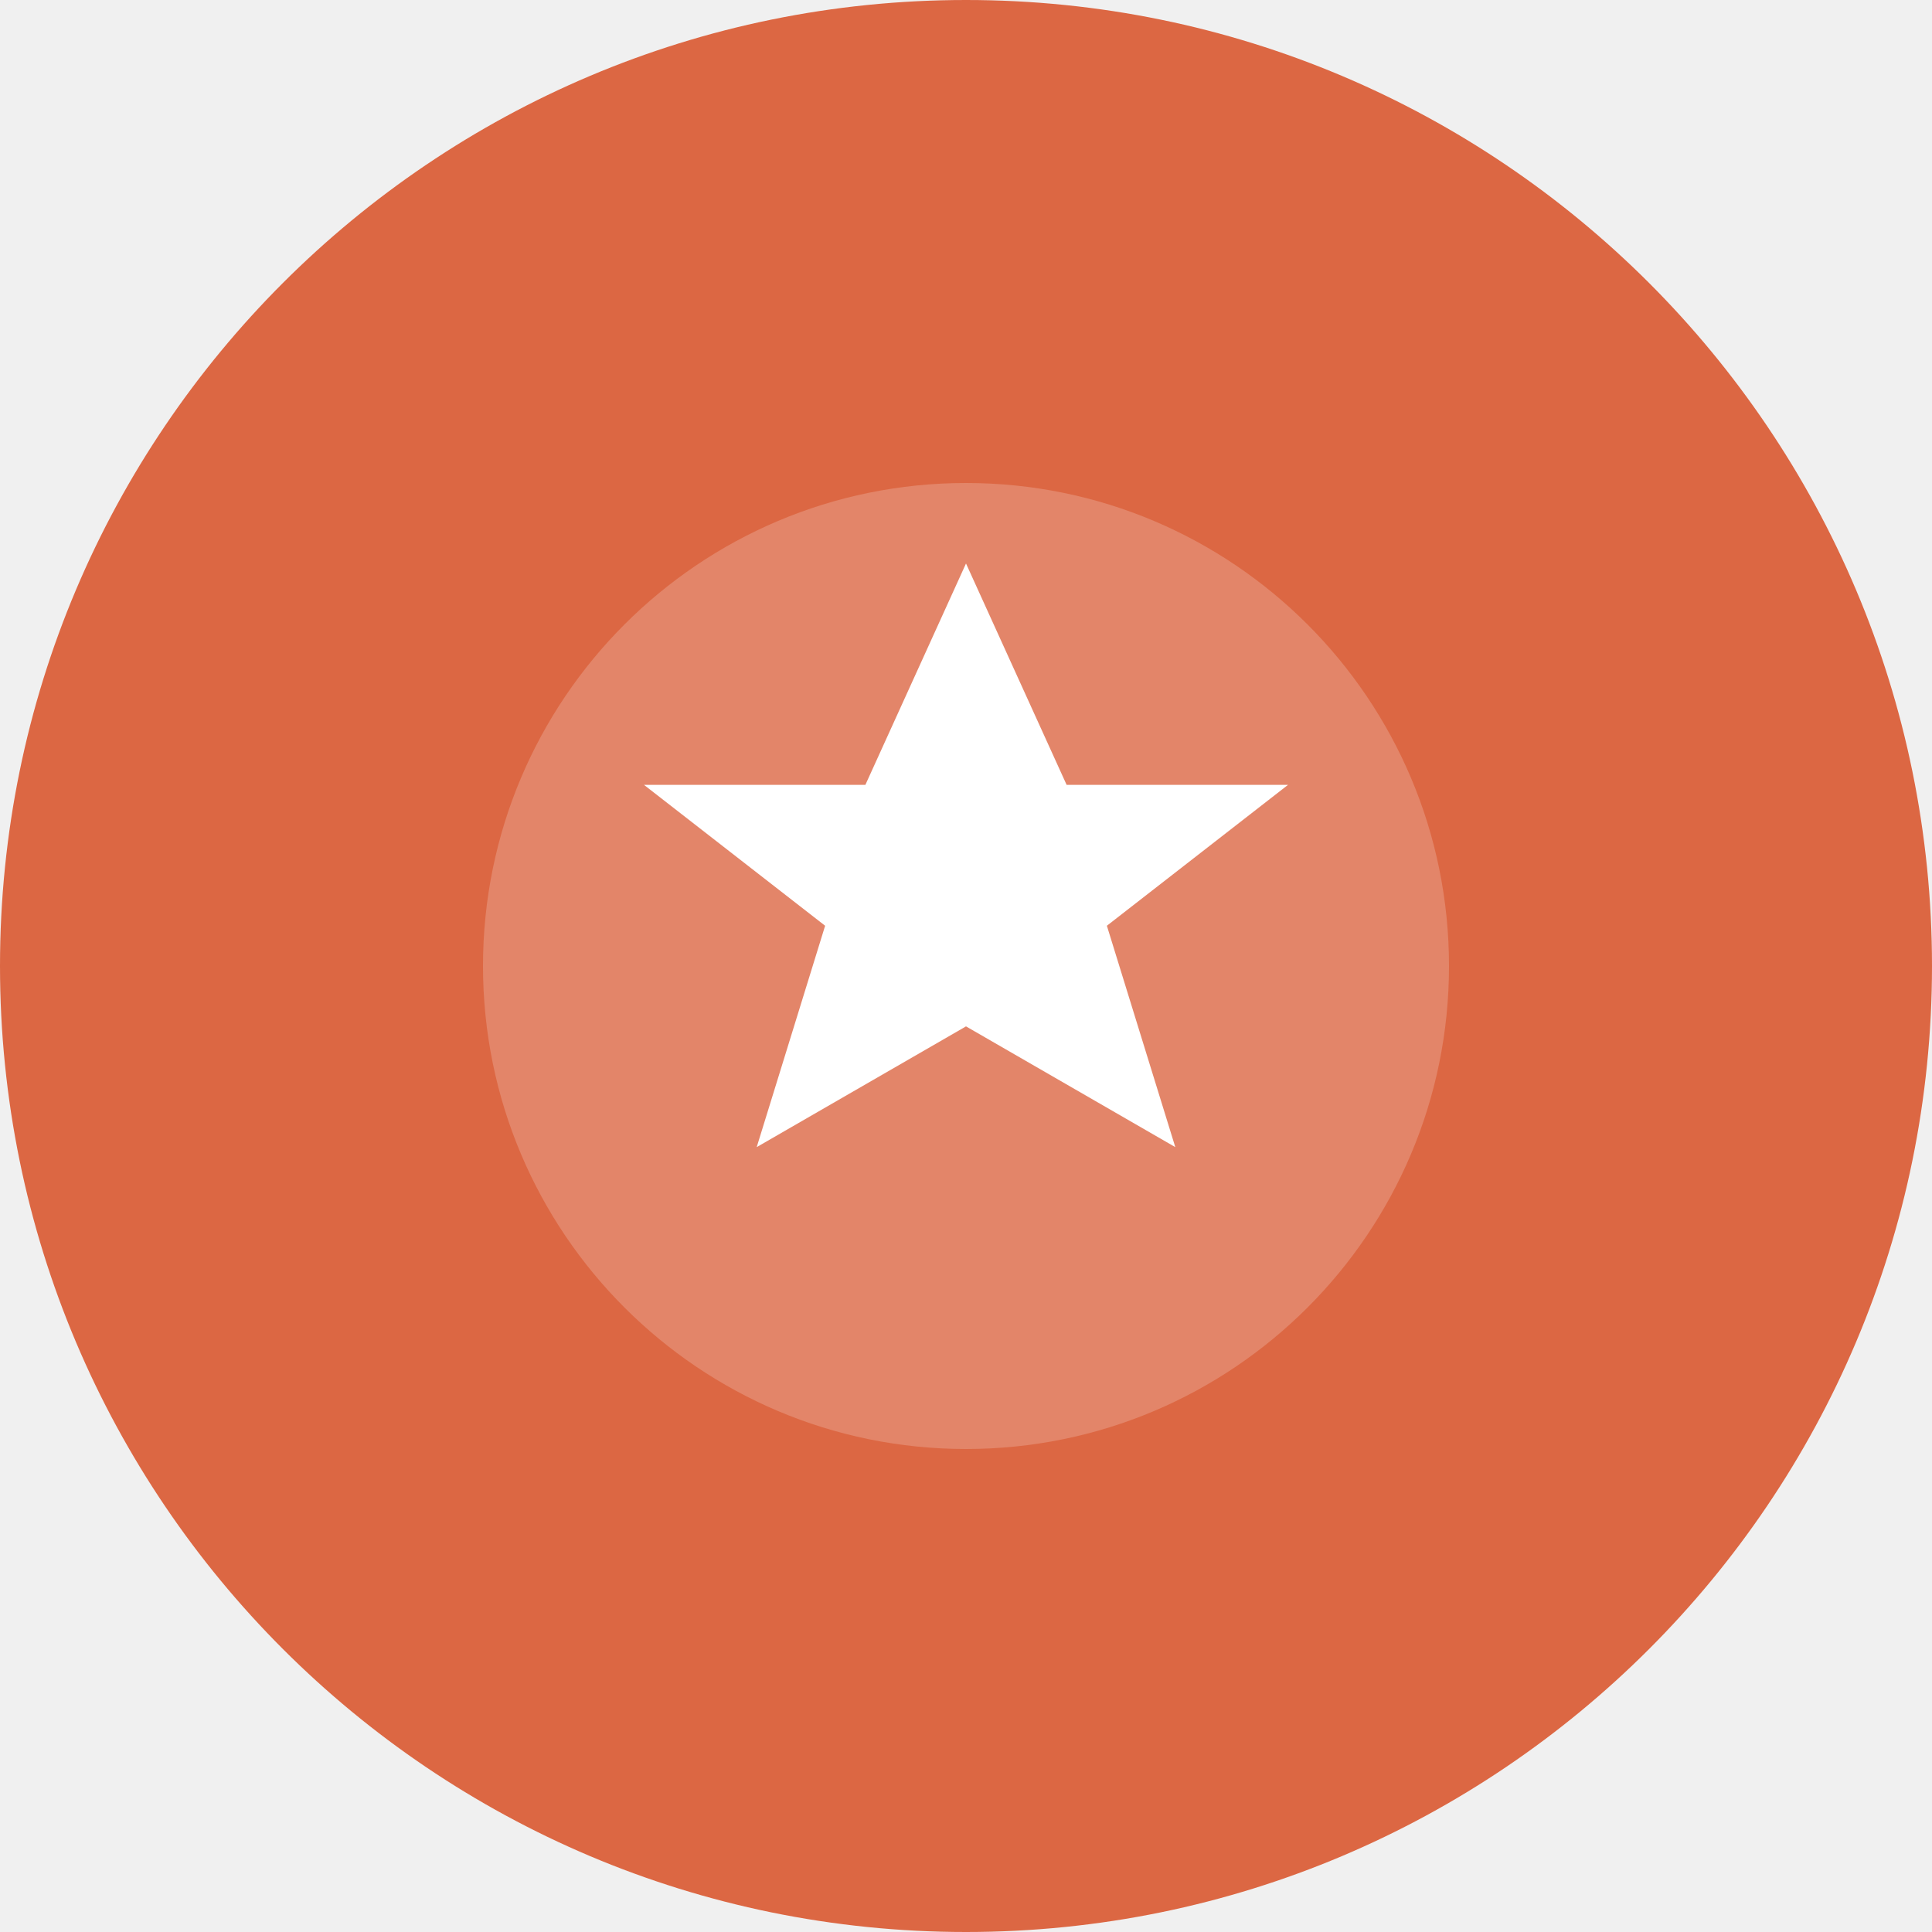
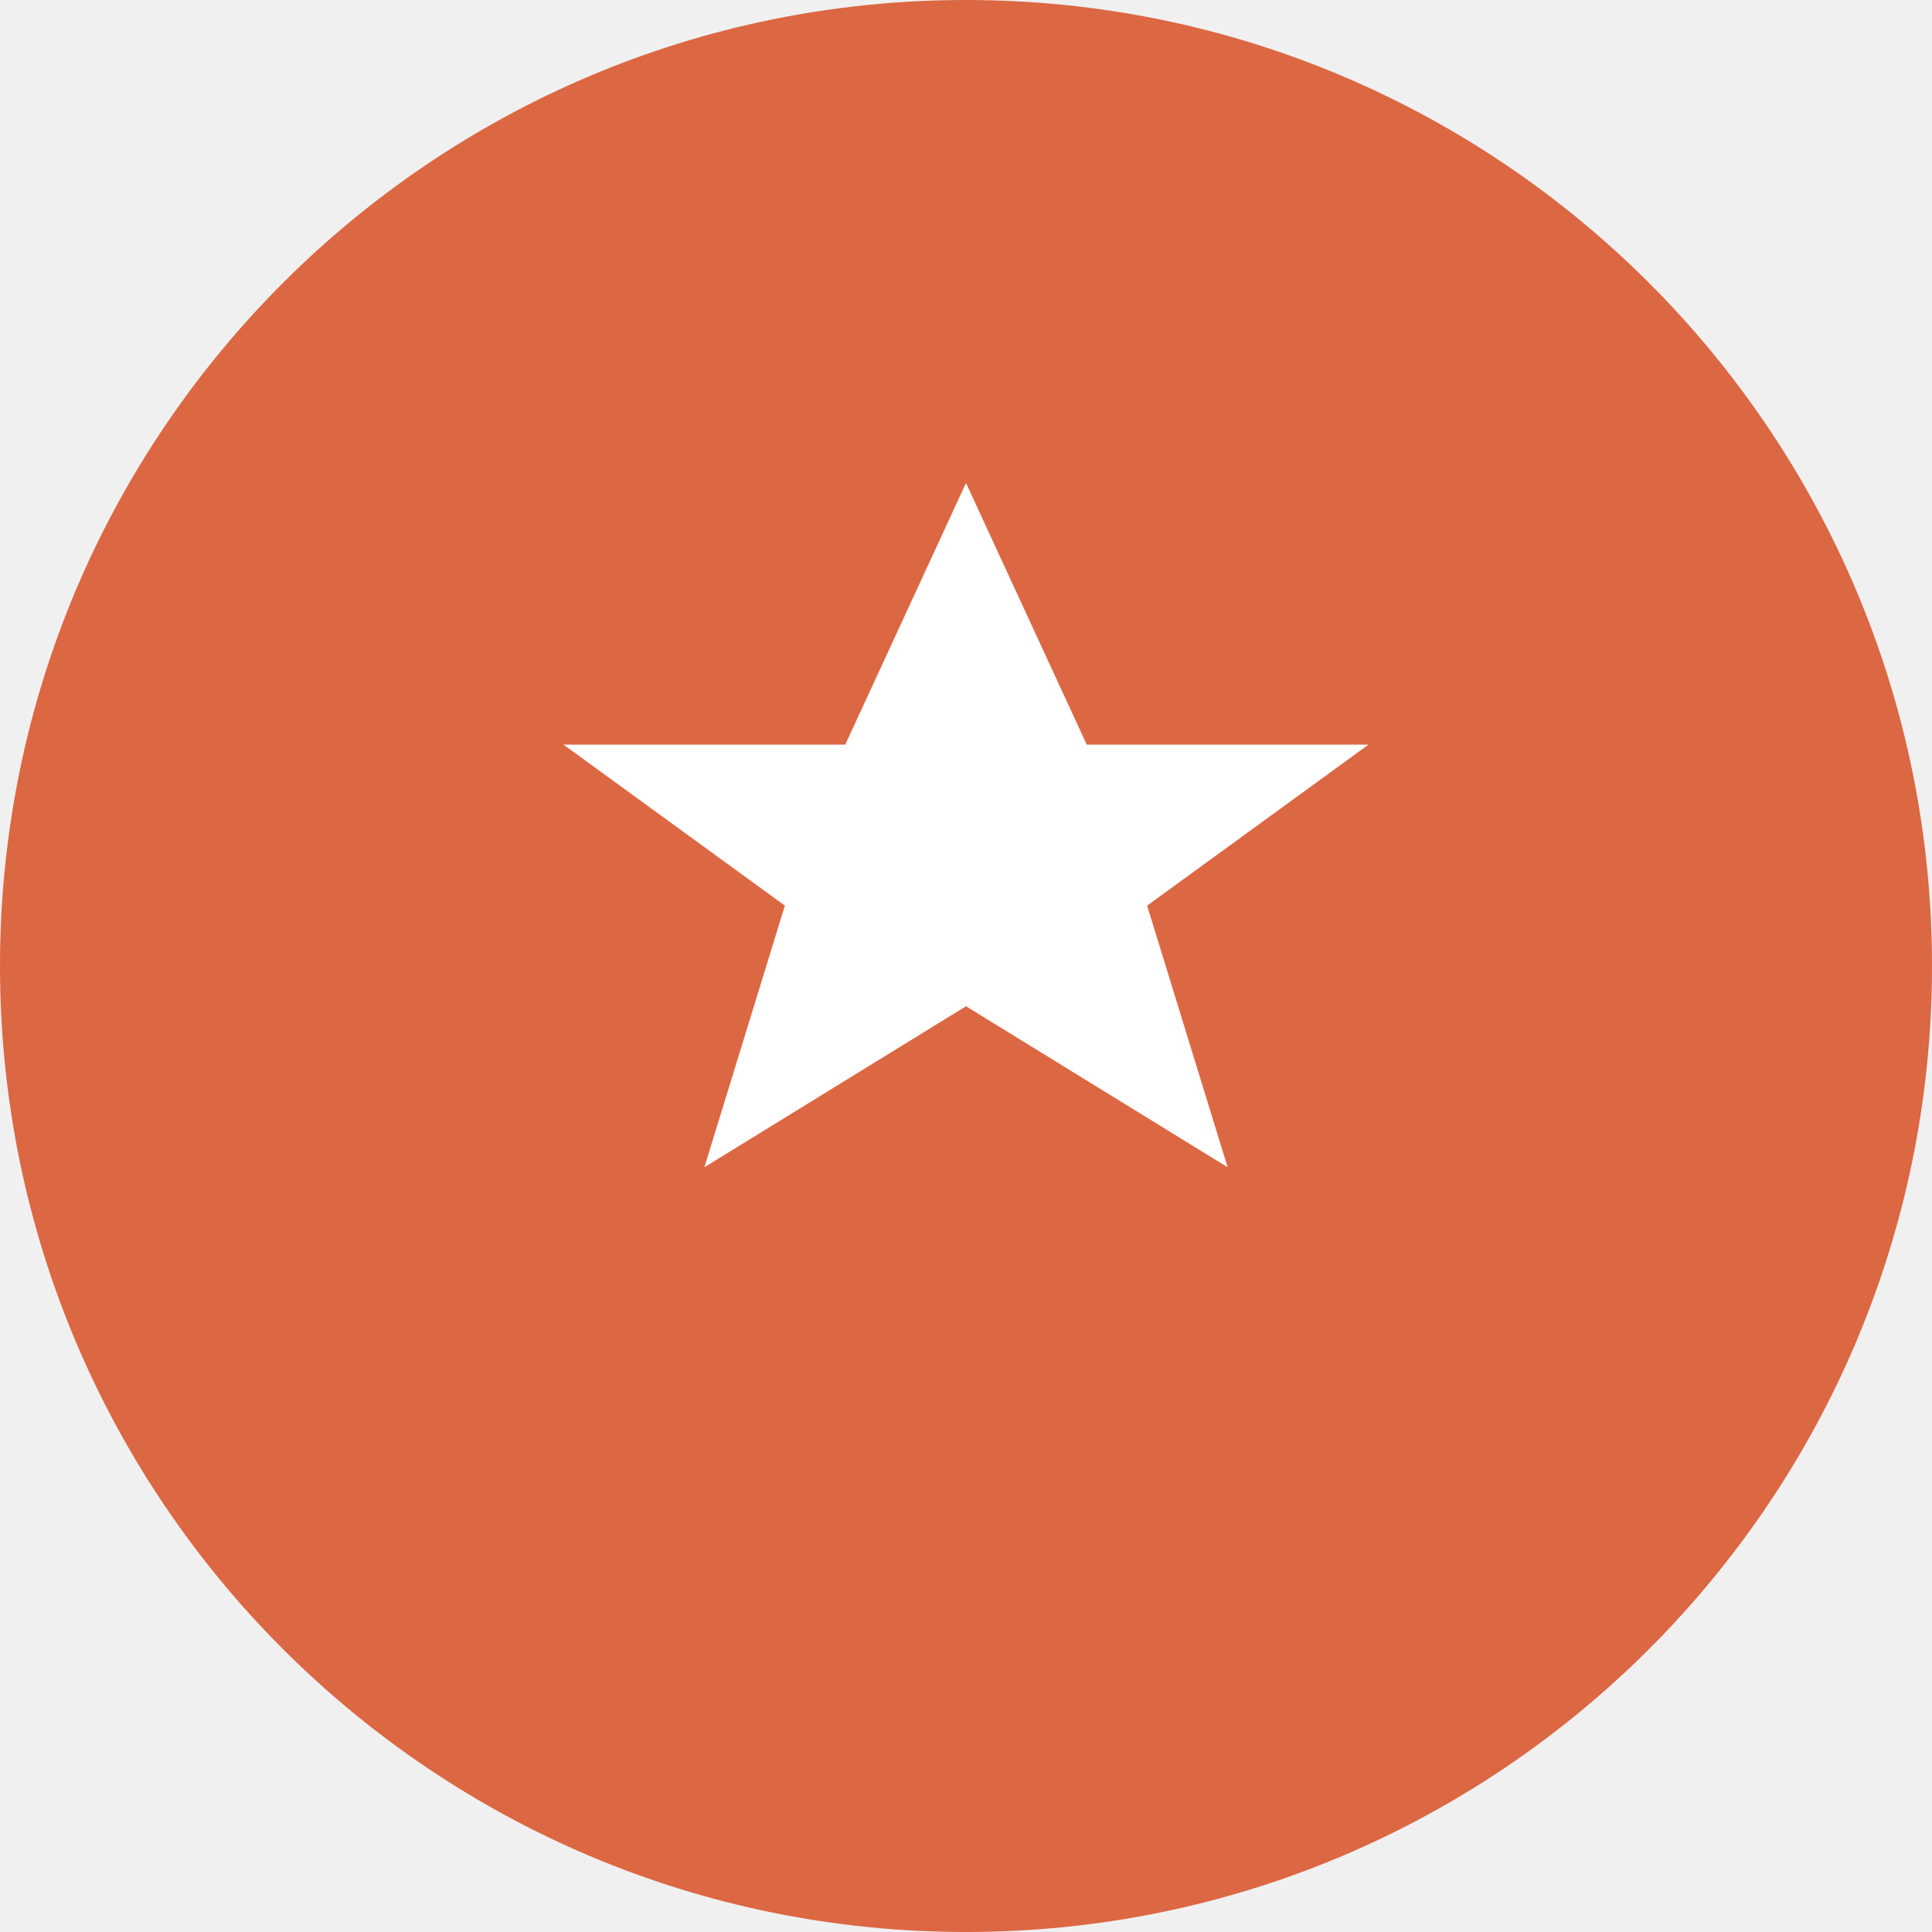
<svg xmlns="http://www.w3.org/2000/svg" viewBox="0 0 48 48">
  <circle cx="24" cy="24" r="24" fill="#DC6743" />
-   <g transform="translate(8,8)">
-     <circle cx="16" cy="16" r="12" fill="#fff" opacity="0.2" />
-     <path d="M16 6l2.5 5.5H24l-4.5 3.5 1.7 5.5L16 17.5l-5.2 3 1.7-5.5L8 11.5h5.5z" fill="#fff" />
-   </g>
+   <path d="M24 12l3 6.5h7l-5.5 4 2 6.5L24 25l-6.5 4 2-6.5L14 18.5h7z" fill="#fff" />
</svg>
